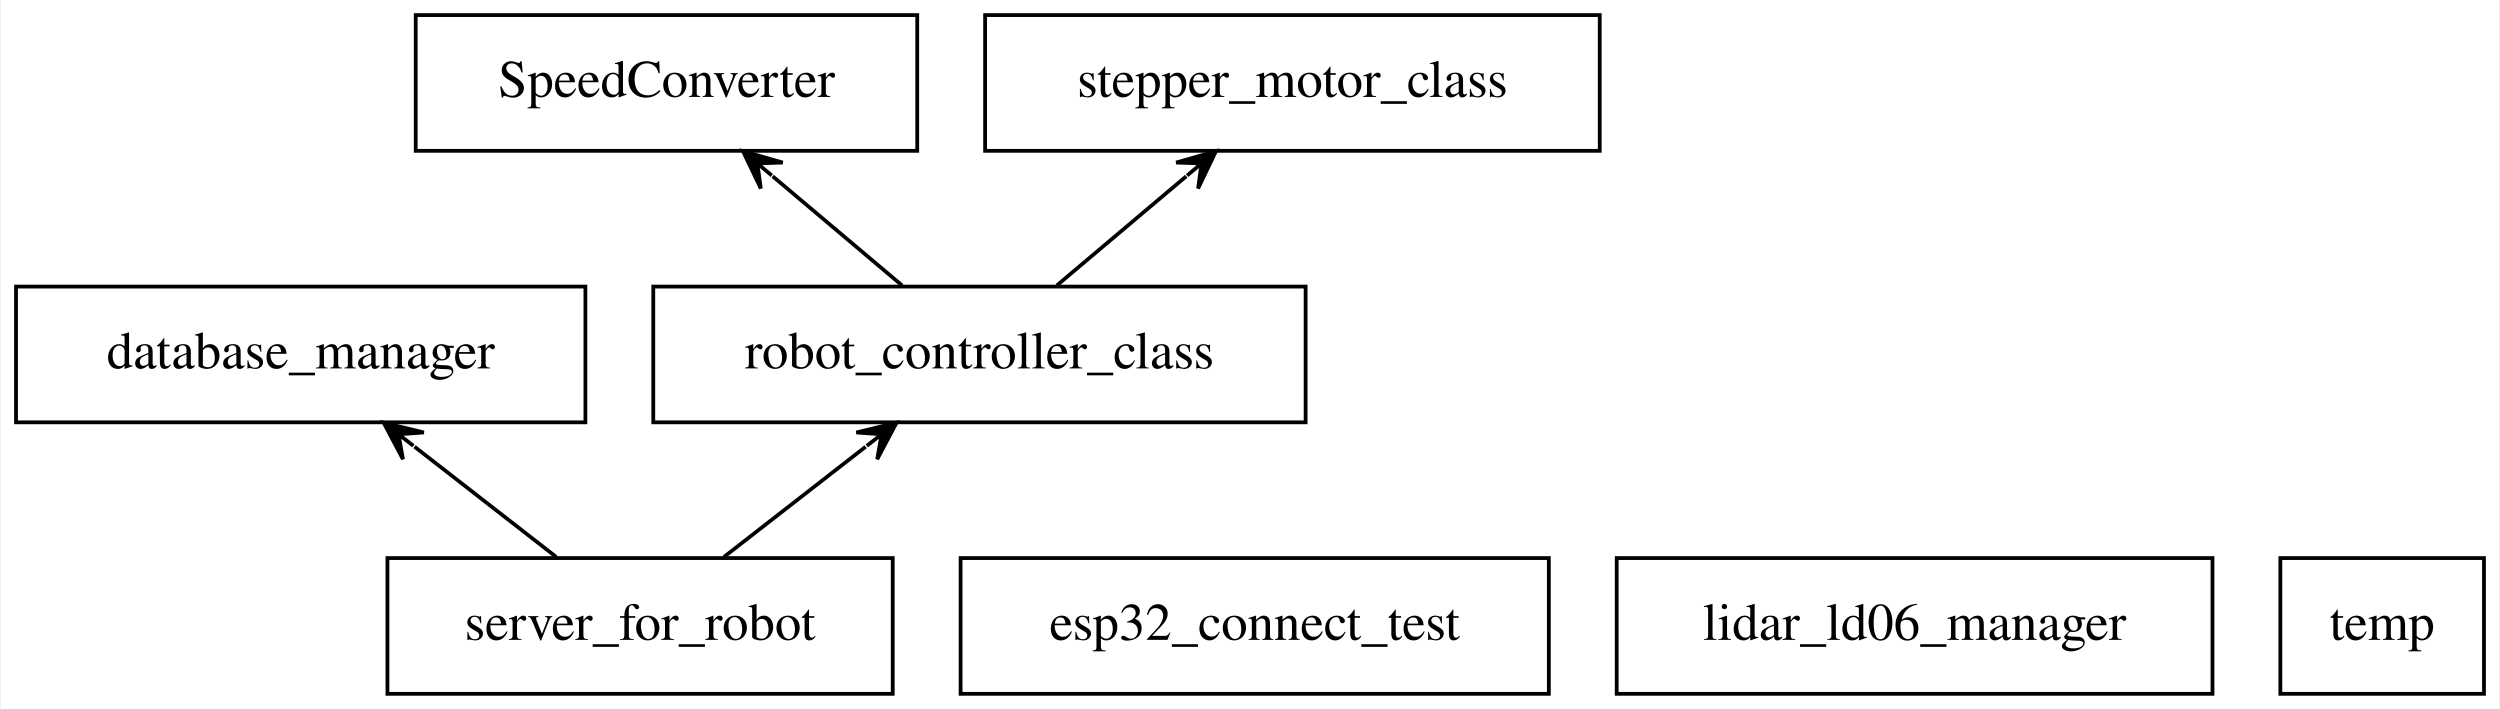
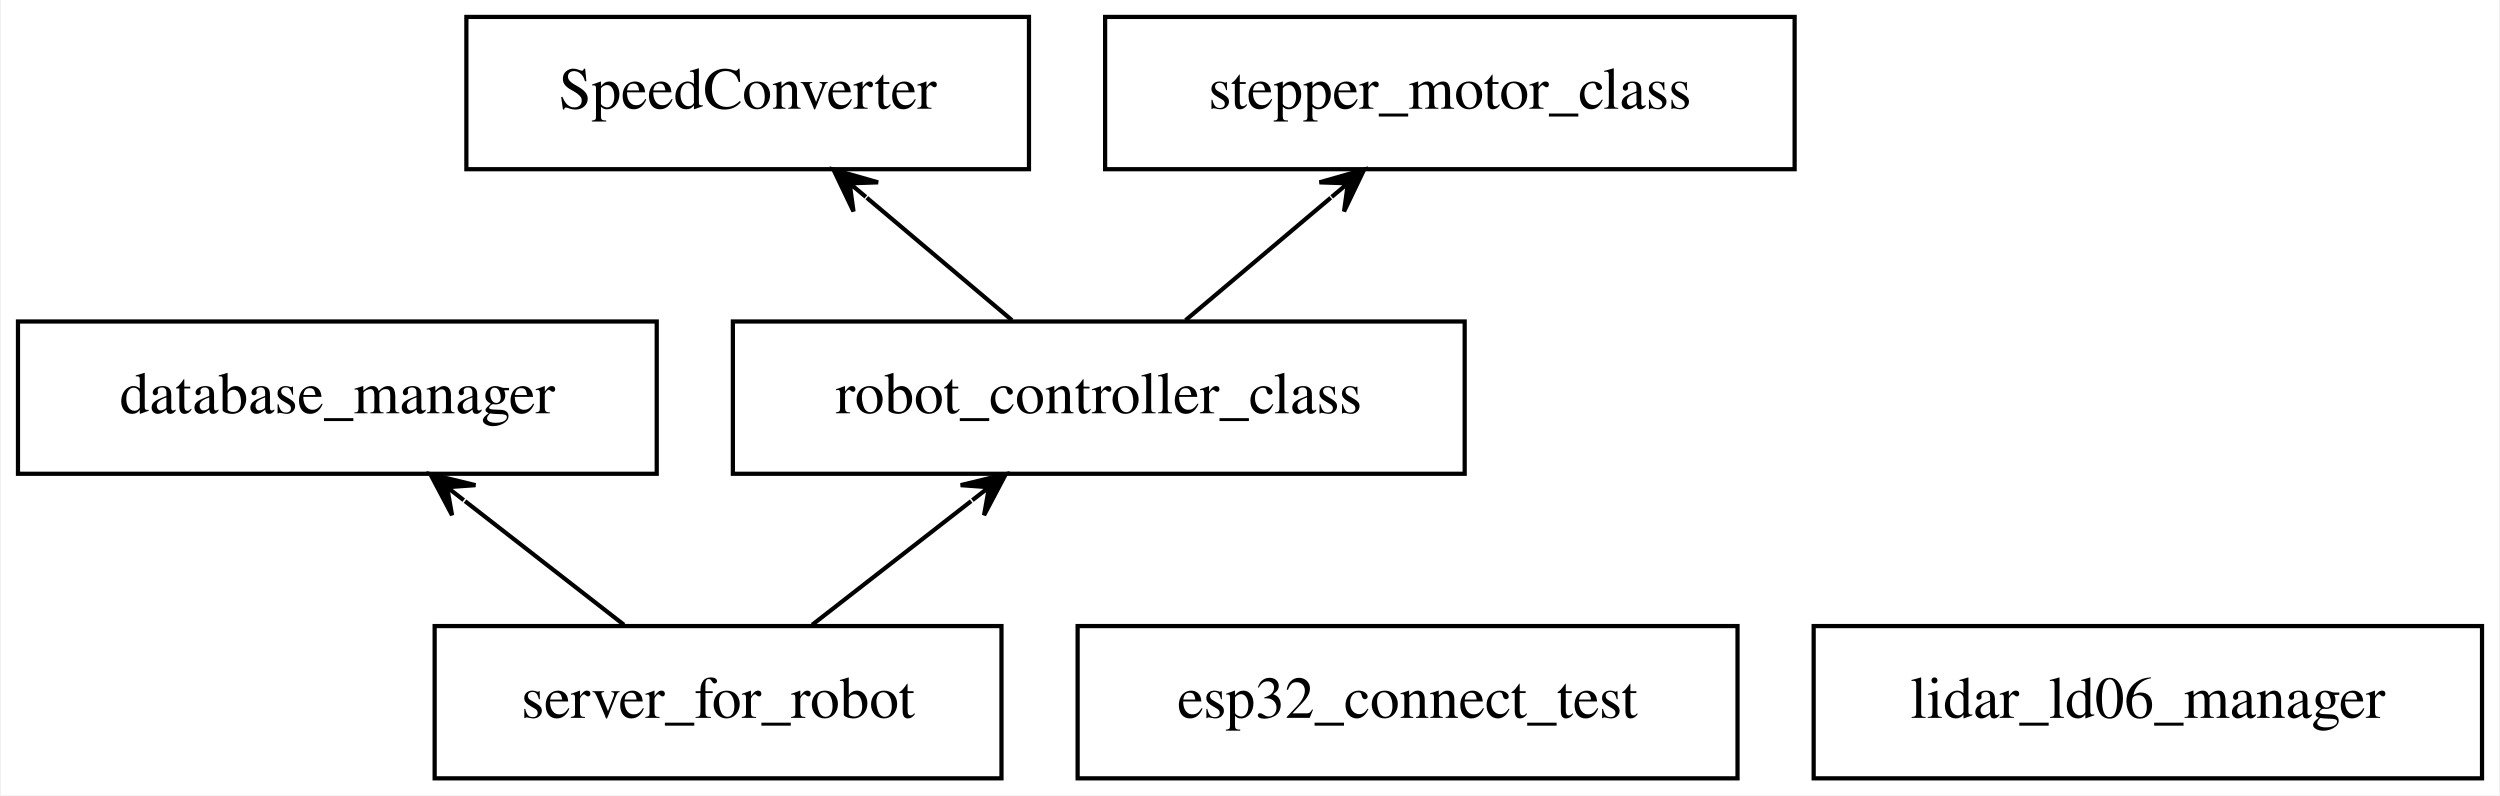
- <svg xmlns="http://www.w3.org/2000/svg" width="663pt" height="188pt" viewBox="0.00 0.00 662.50 188.00">
+ <svg xmlns="http://www.w3.org/2000/svg" width="591pt" height="188pt" viewBox="0.00 0.00 590.50 188.00">
  <g id="graph0" class="graph" transform="scale(1 1) rotate(0) translate(4 184)">
-     <polygon fill="white" stroke="transparent" points="-4,4 -4,-184 658.5,-184 658.5,4 -4,4" />
+     <polygon fill="white" stroke="transparent" points="-4,4 -4,-184 586.5,-184 586.5,4 -4,4" />
    <g id="node1" class="node">
      <polygon fill="none" stroke="black" points="239,-180 106,-180 106,-144 239,-144 239,-180" />
      <text text-anchor="middle" x="172.5" y="-158.3" font-family="Times,serif" font-size="14.00">SpeedConverter</text>
    </g>
    <g id="node2" class="node">
      <polygon fill="none" stroke="black" points="151,-108 0,-108 0,-72 151,-72 151,-108" />
      <text text-anchor="middle" x="75.5" y="-86.3" font-family="Times,serif" font-size="14.00">database_manager</text>
    </g>
    <g id="node3" class="node">
      <polygon fill="none" stroke="black" points="406.5,-36 250.5,-36 250.5,0 406.5,0 406.5,-36" />
      <text text-anchor="middle" x="328.5" y="-14.3" font-family="Times,serif" font-size="14.00">esp32_connect_test</text>
    </g>
    <g id="node4" class="node">
      <polygon fill="none" stroke="black" points="582.5,-36 424.5,-36 424.5,0 582.5,0 582.5,-36" />
      <text text-anchor="middle" x="503.5" y="-14.3" font-family="Times,serif" font-size="14.00">lidar_ld06_manager</text>
    </g>
    <g id="node5" class="node">
      <polygon fill="none" stroke="black" points="342,-108 169,-108 169,-72 342,-72 342,-108" />
      <text text-anchor="middle" x="255.5" y="-86.3" font-family="Times,serif" font-size="14.00">robot_controller_class</text>
    </g>
    <g id="edge1" class="edge">
      <path fill="none" stroke="black" d="M234.98,-108.3C224.63,-117.03 211.91,-127.76 200.66,-137.25" />
      <polygon fill="black" stroke="black" points="192.78,-143.9 197.52,-134.01 196.6,-140.67 200.43,-137.45 200.43,-137.45 200.43,-137.45 196.6,-140.67 203.33,-140.89 192.78,-143.9 192.78,-143.9" />
    </g>
    <g id="node7" class="node">
      <polygon fill="none" stroke="black" points="420,-180 257,-180 257,-144 420,-144 420,-180" />
      <text text-anchor="middle" x="338.5" y="-158.3" font-family="Times,serif" font-size="14.00">stepper_motor_class</text>
    </g>
    <g id="edge2" class="edge">
      <path fill="none" stroke="black" d="M276.02,-108.3C286.37,-117.03 299.09,-127.76 310.34,-137.25" />
      <polygon fill="black" stroke="black" points="318.22,-143.9 307.67,-140.89 314.4,-140.67 310.57,-137.45 310.57,-137.45 310.57,-137.45 314.4,-140.67 313.48,-134.01 318.22,-143.9 318.22,-143.9" />
    </g>
    <g id="node6" class="node">
      <polygon fill="none" stroke="black" points="232.5,-36 98.5,-36 98.5,0 232.5,0 232.5,-36" />
      <text text-anchor="middle" x="165.5" y="-14.3" font-family="Times,serif" font-size="14.00">server_for_robot</text>
    </g>
    <g id="edge3" class="edge">
      <path fill="none" stroke="black" d="M143.25,-36.3C131.92,-45.12 117.97,-55.97 105.68,-65.53" />
      <polygon fill="black" stroke="black" points="97.49,-71.9 102.62,-62.2 101.44,-68.83 105.38,-65.76 105.38,-65.76 105.38,-65.76 101.44,-68.83 108.15,-69.31 97.49,-71.9 97.49,-71.9" />
    </g>
    <g id="edge4" class="edge">
      <path fill="none" stroke="black" d="M187.75,-36.3C199.08,-45.12 213.03,-55.97 225.32,-65.53" />
      <polygon fill="black" stroke="black" points="233.51,-71.9 222.85,-69.31 229.56,-68.83 225.62,-65.76 225.62,-65.76 225.62,-65.76 229.56,-68.83 228.38,-62.2 233.51,-71.9 233.51,-71.9" />
    </g>
-     <g id="node8" class="node">
-       <polygon fill="none" stroke="black" points="654.5,-36 600.5,-36 600.5,0 654.5,0 654.5,-36" />
-       <text text-anchor="middle" x="627.5" y="-14.3" font-family="Times,serif" font-size="14.00">temp</text>
-     </g>
  </g>
</svg>
